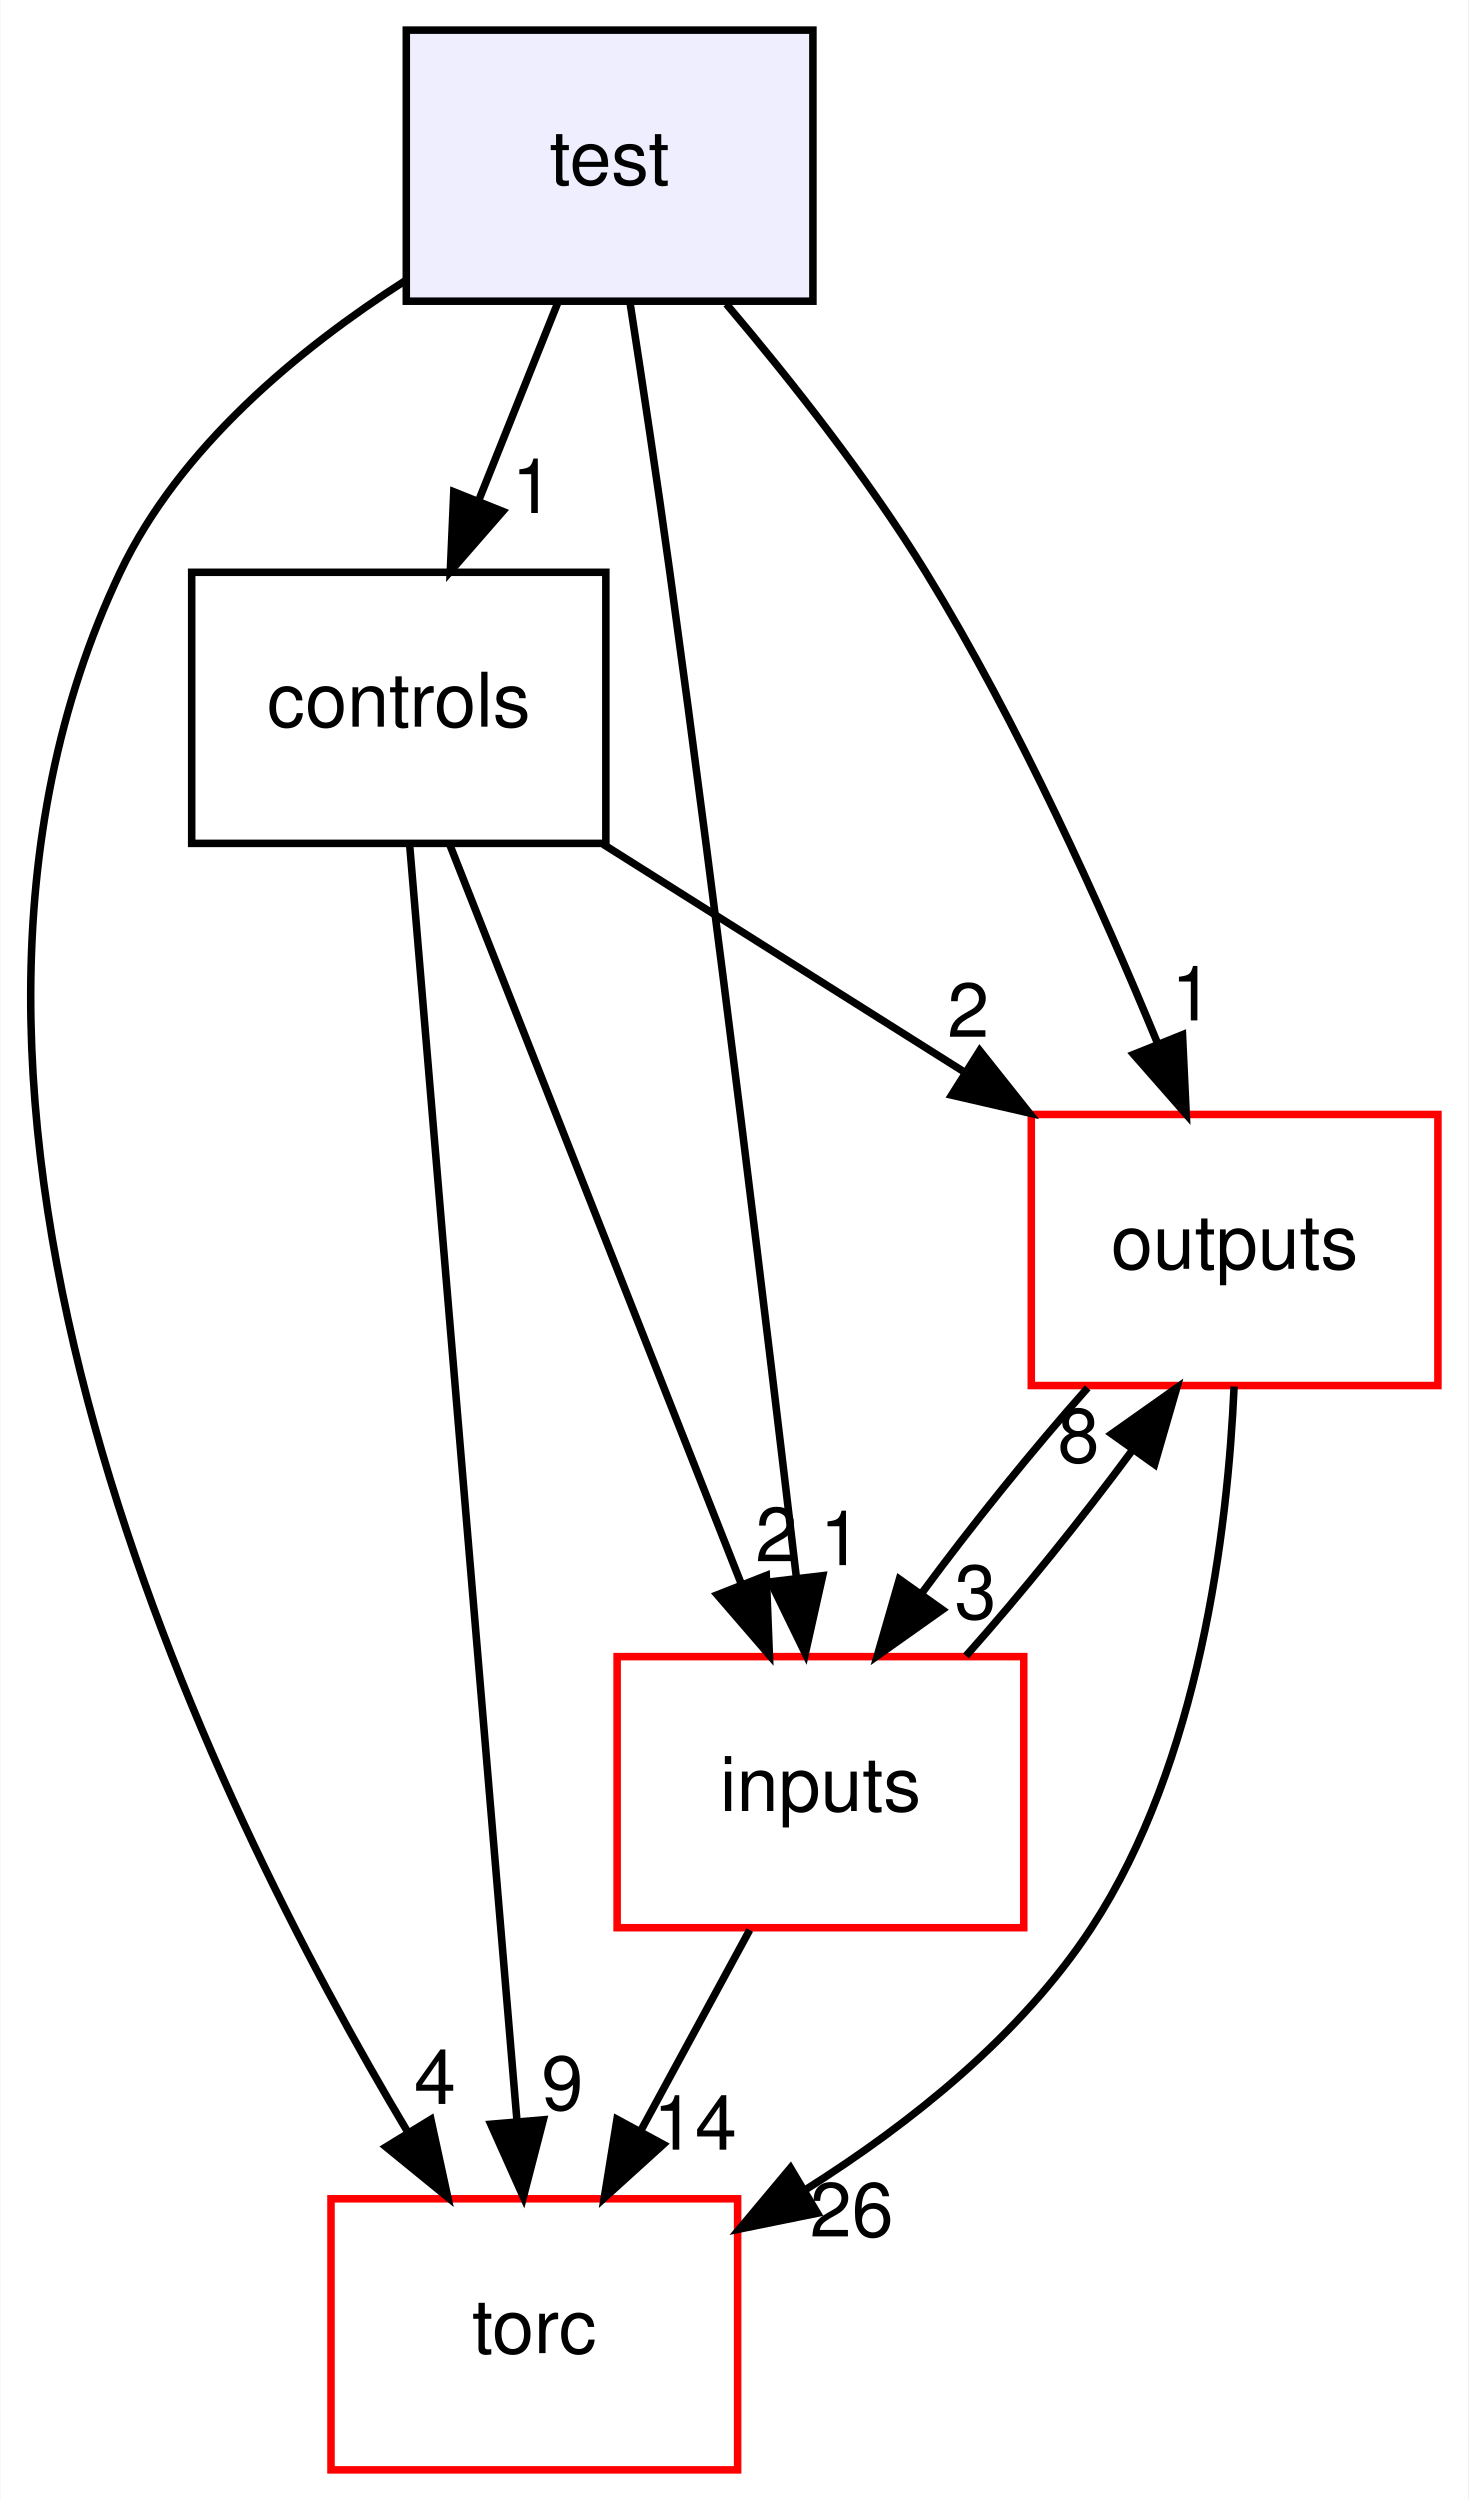
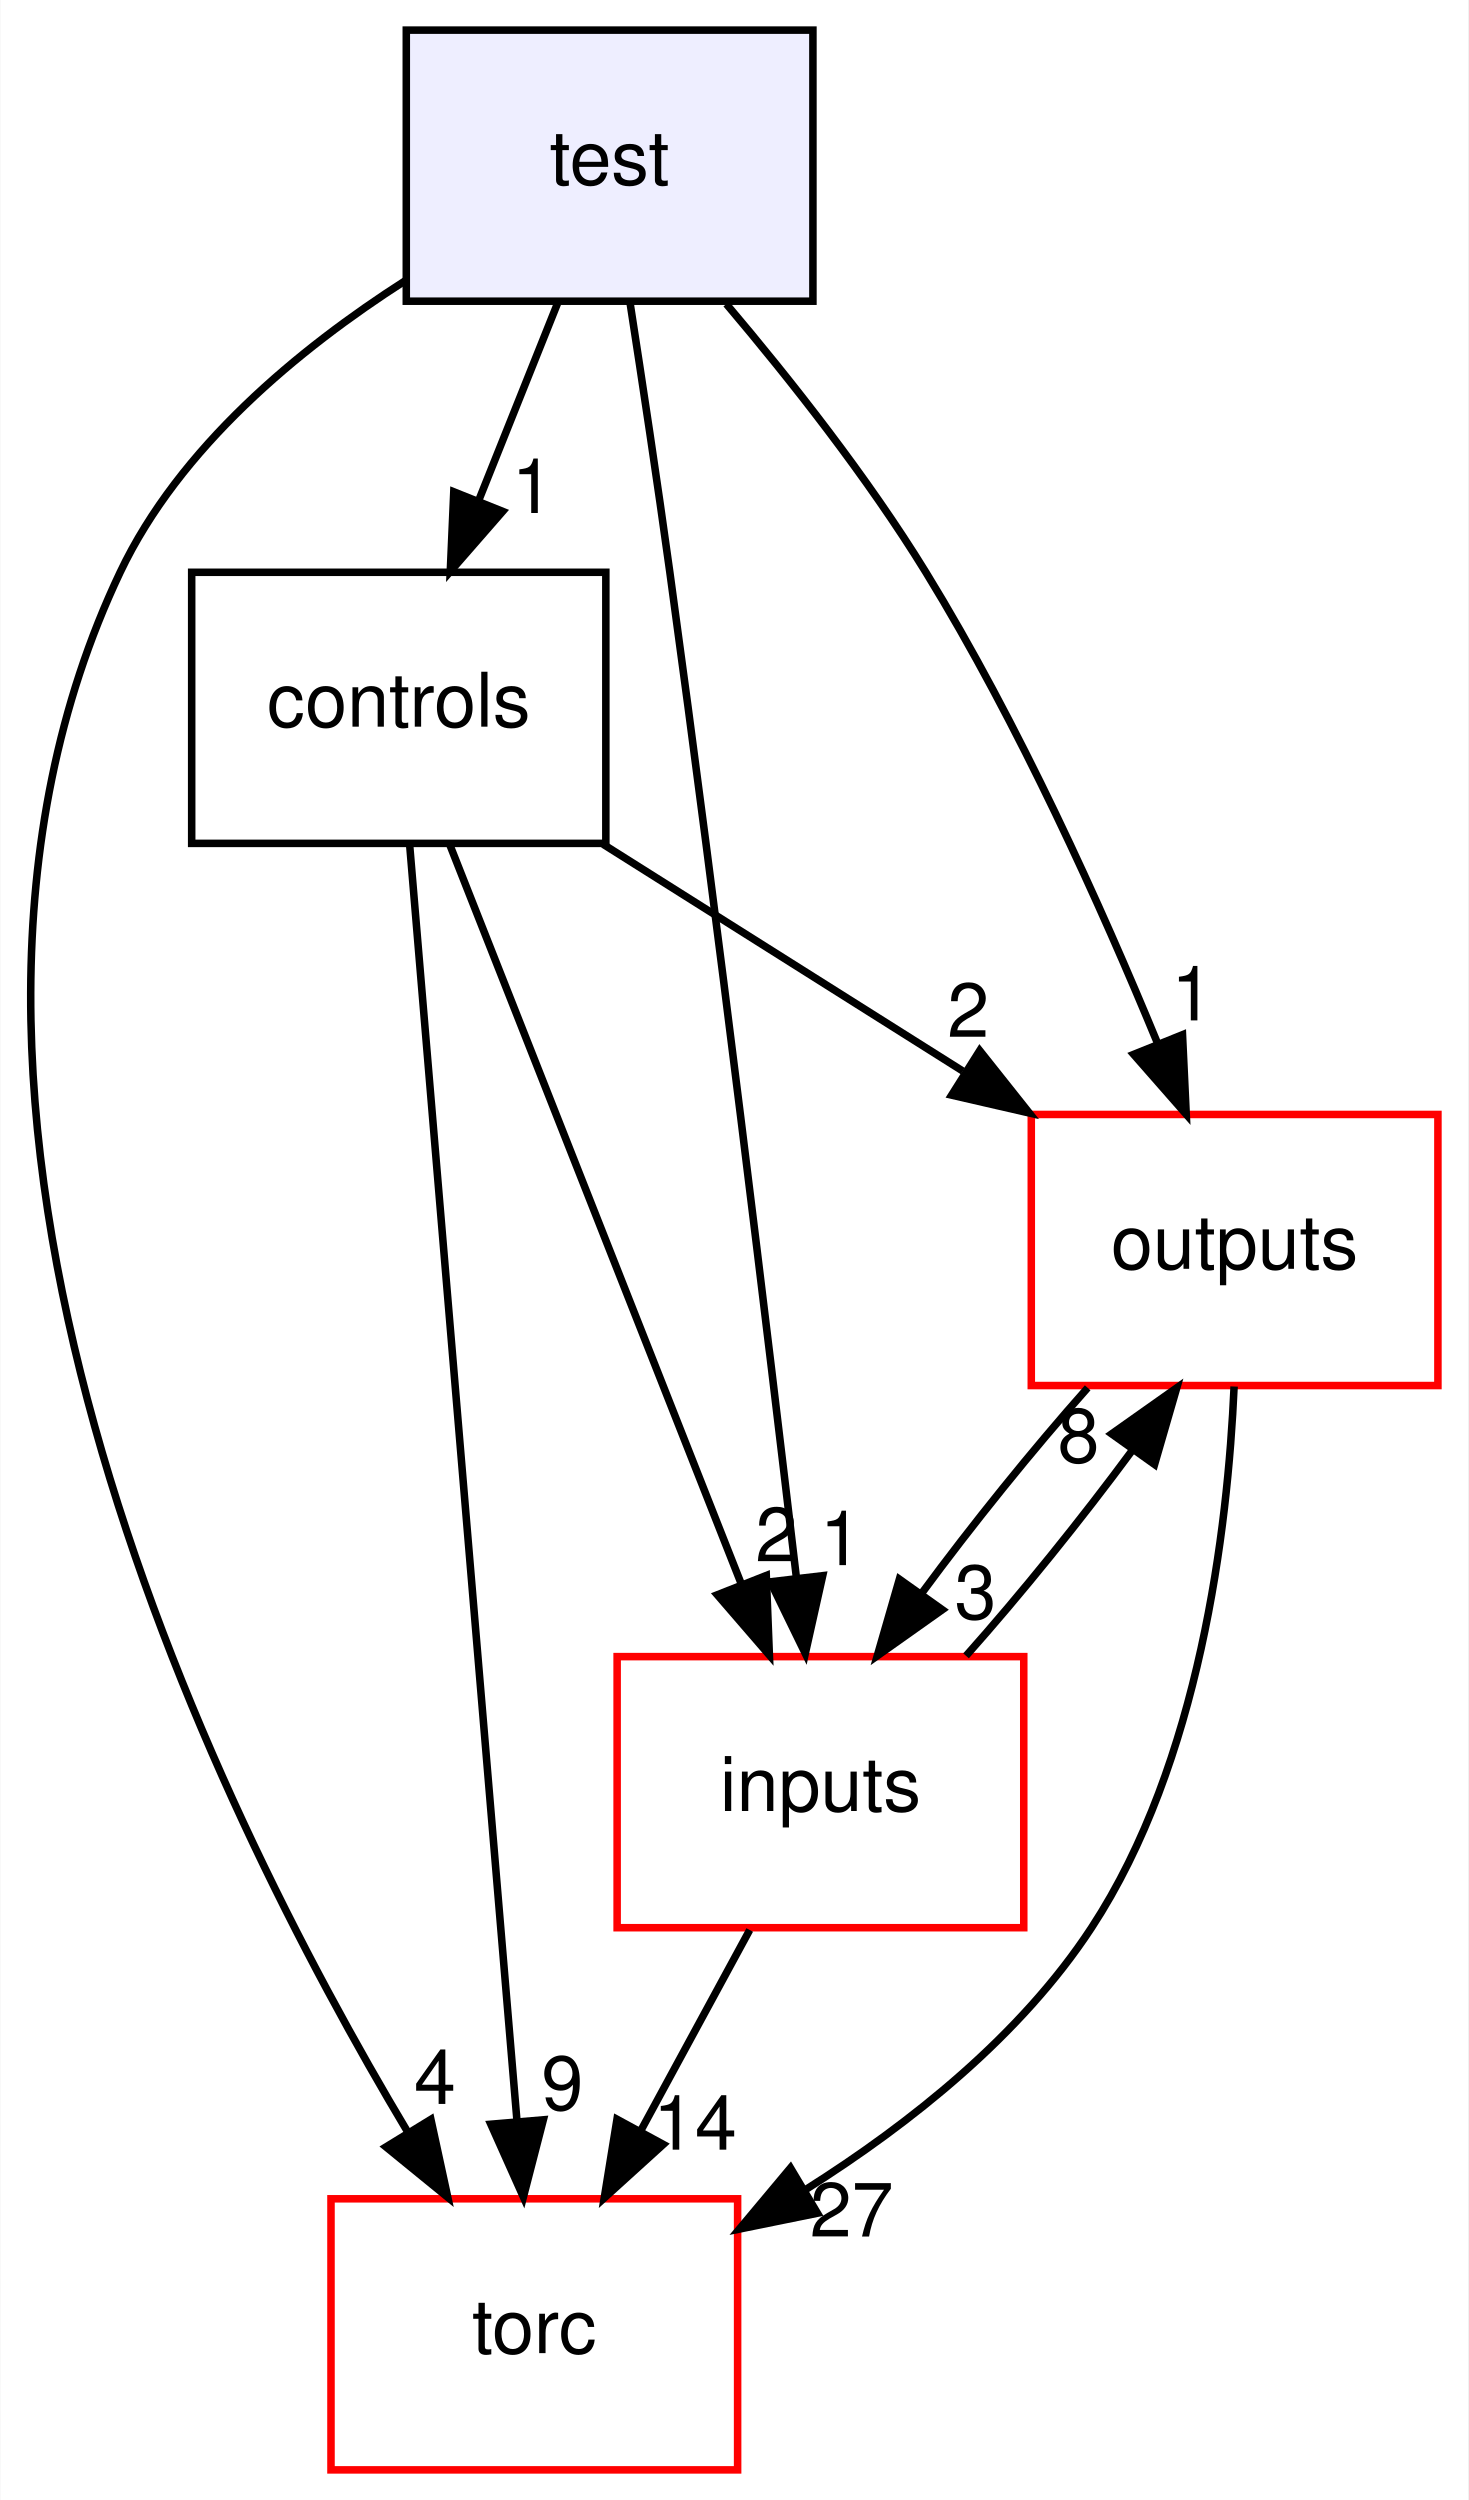
<svg xmlns="http://www.w3.org/2000/svg" xmlns:xlink="http://www.w3.org/1999/xlink" width="195pt" height="332pt" viewBox="0.00 0.00 194.90 332.00">
  <g id="graph0" class="graph" transform="scale(1 1) rotate(0) translate(4 328)">
    <polygon fill="white" stroke="none" points="-4,4 -4,-328 190.905,-328 190.905,4 -4,4" />
    <g id="node1" class="node">
      <g id="a_node1">
        <a xlink:href="dir_13e138d54eb8818da29c3992edef070a.html" target="_top" xlink:title="test">
          <polygon fill="#eeeeff" stroke="black" points="103.905,-324 49.905,-324 49.905,-288 103.905,-288 103.905,-324" />
          <text text-anchor="middle" x="76.905" y="-303.5" font-family="Helvetica,sans-Serif" font-size="10.00">test</text>
        </a>
      </g>
    </g>
    <g id="node2" class="node">
      <g id="a_node2">
        <a xlink:href="dir_19e1fafdf157c27762559b97f5d6a2d3.html" target="_top" xlink:title="torc">
          <polygon fill="white" stroke="red" points="93.905,-36 39.905,-36 39.905,-0 93.905,-0 93.905,-36" />
          <text text-anchor="middle" x="66.905" y="-15.5" font-family="Helvetica,sans-Serif" font-size="10.00">torc</text>
        </a>
      </g>
    </g>
    <g id="edge1" class="edge">
      <path fill="none" stroke="black" d="M49.732,-290.7C35.644,-281.671 19.775,-268.572 11.905,-252 -21.554,-181.547 23.591,-89.186 50.082,-44.891" />
      <polygon fill="black" stroke="black" points="53.172,-46.548 55.417,-36.193 47.205,-42.888 53.172,-46.548" />
      <g id="a_edge1-headlabel">
        <a xlink:href="dir_000001_000004.html" target="_top" xlink:title="4">
          <text text-anchor="middle" x="53.713" y="-48.596" font-family="Helvetica,sans-Serif" font-size="10.00">4</text>
        </a>
      </g>
    </g>
    <g id="node3" class="node">
      <g id="a_node3">
        <a xlink:href="dir_d03bd041034a3e88cd281d61691321a9.html" target="_top" xlink:title="outputs">
          <polygon fill="white" stroke="red" points="186.905,-180 132.905,-180 132.905,-144 186.905,-144 186.905,-180" />
          <text text-anchor="middle" x="159.905" y="-159.5" font-family="Helvetica,sans-Serif" font-size="10.00">outputs</text>
        </a>
      </g>
    </g>
    <g id="edge2" class="edge">
      <path fill="none" stroke="black" d="M92.406,-287.63C100.866,-277.64 111.161,-264.604 118.905,-252 131.227,-231.942 142.208,-207.565 149.696,-189.398" />
      <polygon fill="black" stroke="black" points="152.988,-190.594 153.484,-180.011 146.496,-187.975 152.988,-190.594" />
      <g id="a_edge2-headlabel">
        <a xlink:href="dir_000001_000007.html" target="_top" xlink:title="1">
          <text text-anchor="middle" x="154.276" y="-192.49" font-family="Helvetica,sans-Serif" font-size="10.00">1</text>
        </a>
      </g>
    </g>
    <g id="node4" class="node">
      <g id="a_node4">
        <a xlink:href="dir_3d370fd2770cf63261b7ee5a69ee79d2.html" target="_top" xlink:title="controls">
          <polygon fill="none" stroke="black" points="76.405,-252 21.405,-252 21.405,-216 76.405,-216 76.405,-252" />
          <text text-anchor="middle" x="48.905" y="-231.5" font-family="Helvetica,sans-Serif" font-size="10.00">controls</text>
        </a>
      </g>
    </g>
    <g id="edge3" class="edge">
      <path fill="none" stroke="black" d="M69.984,-287.697C66.83,-279.813 63.026,-270.304 59.523,-261.546" />
      <polygon fill="black" stroke="black" points="62.71,-260.089 55.746,-252.104 56.211,-262.689 62.71,-260.089" />
      <g id="a_edge3-headlabel">
        <a xlink:href="dir_000001_000008.html" target="_top" xlink:title="1">
          <text text-anchor="middle" x="66.681" y="-259.872" font-family="Helvetica,sans-Serif" font-size="10.00">1</text>
        </a>
      </g>
    </g>
    <g id="node5" class="node">
      <g id="a_node5">
        <a xlink:href="dir_fb7b09e926df3dd6ae65d35d8e762017.html" target="_top" xlink:title="inputs">
          <polygon fill="white" stroke="red" points="131.905,-108 77.905,-108 77.905,-72 131.905,-72 131.905,-108" />
          <text text-anchor="middle" x="104.905" y="-87.5" font-family="Helvetica,sans-Serif" font-size="10.00">inputs</text>
        </a>
      </g>
    </g>
    <g id="edge4" class="edge">
      <path fill="none" stroke="black" d="M79.613,-287.831C81.219,-277.464 83.256,-263.984 84.905,-252 91.354,-205.12 97.952,-150.429 101.726,-118.372" />
      <polygon fill="black" stroke="black" points="105.206,-118.751 102.894,-108.412 98.253,-117.936 105.206,-118.751" />
      <g id="a_edge4-headlabel">
        <a xlink:href="dir_000001_000002.html" target="_top" xlink:title="1">
          <text text-anchor="middle" x="107.607" y="-120.152" font-family="Helvetica,sans-Serif" font-size="10.00">1</text>
        </a>
      </g>
    </g>
    <g id="edge5" class="edge">
      <path fill="none" stroke="black" d="M159.839,-143.87C158.997,-124.849 155.274,-93.941 140.905,-72 131.53,-57.685 116.847,-45.998 103.023,-37.276" />
      <polygon fill="black" stroke="black" points="104.51,-34.088 94.127,-31.976 100.926,-40.101 104.51,-34.088" />
      <g id="a_edge5-headlabel">
-         <a xlink:href="dir_000007_000004.html" target="_top" xlink:title="26">
-           <text text-anchor="middle" x="109.051" y="-30.989" font-family="Helvetica,sans-Serif" font-size="10.00">26</text>
+         <a xlink:href="dir_000007_000004.html" target="_top" xlink:title="27">
+           <text text-anchor="middle" x="109.051" y="-30.989" font-family="Helvetica,sans-Serif" font-size="10.00">27</text>
        </a>
      </g>
    </g>
    <g id="edge6" class="edge">
      <path fill="none" stroke="black" d="M140.394,-143.697C133.085,-135.474 125.033,-125.483 118.358,-116.421" />
      <polygon fill="black" stroke="black" points="121.094,-114.229 112.449,-108.104 115.388,-118.283 121.094,-114.229" />
      <g id="a_edge6-headlabel">
        <a xlink:href="dir_000007_000002.html" target="_top" xlink:title="3">
          <text text-anchor="middle" x="125.491" y="-113.014" font-family="Helvetica,sans-Serif" font-size="10.00">3</text>
        </a>
      </g>
    </g>
    <g id="edge7" class="edge">
      <path fill="none" stroke="black" d="M50.347,-215.849C53.461,-178.832 60.834,-91.181 64.601,-46.386" />
      <polygon fill="black" stroke="black" points="68.105,-46.491 65.455,-36.233 61.129,-45.904 68.105,-46.491" />
      <g id="a_edge7-headlabel">
        <a xlink:href="dir_000008_000004.html" target="_top" xlink:title="9">
          <text text-anchor="middle" x="70.633" y="-47.811" font-family="Helvetica,sans-Serif" font-size="10.00">9</text>
        </a>
      </g>
    </g>
    <g id="edge8" class="edge">
      <path fill="none" stroke="black" d="M76.058,-215.876C90.437,-206.808 108.286,-195.552 123.815,-185.759" />
      <polygon fill="black" stroke="black" points="126.055,-188.484 132.647,-180.19 122.321,-182.564 126.055,-188.484" />
      <g id="a_edge8-headlabel">
        <a xlink:href="dir_000008_000007.html" target="_top" xlink:title="2">
          <text text-anchor="middle" x="124.529" y="-190.303" font-family="Helvetica,sans-Serif" font-size="10.00">2</text>
        </a>
      </g>
    </g>
    <g id="edge9" class="edge">
      <path fill="none" stroke="black" d="M55.66,-215.871C65.288,-191.457 83.047,-146.426 94.401,-117.635" />
      <polygon fill="black" stroke="black" points="97.713,-118.776 98.126,-108.189 91.201,-116.208 97.713,-118.776" />
      <g id="a_edge9-headlabel">
        <a xlink:href="dir_000008_000002.html" target="_top" xlink:title="2">
          <text text-anchor="middle" x="99.036" y="-120.662" font-family="Helvetica,sans-Serif" font-size="10.00">2</text>
        </a>
      </g>
    </g>
    <g id="edge10" class="edge">
      <path fill="none" stroke="black" d="M95.511,-71.697C91.14,-63.644 85.847,-53.895 81.01,-44.982" />
      <polygon fill="black" stroke="black" points="84.037,-43.223 76.19,-36.104 77.885,-46.563 84.037,-43.223" />
      <g id="a_edge10-headlabel">
        <a xlink:href="dir_000002_000004.html" target="_top" xlink:title="14">
          <text text-anchor="middle" x="88.247" y="-42.528" font-family="Helvetica,sans-Serif" font-size="10.00">14</text>
        </a>
      </g>
    </g>
    <g id="edge11" class="edge">
      <path fill="none" stroke="black" d="M124.239,-108.104C131.536,-116.298 139.592,-126.282 146.289,-135.359" />
      <polygon fill="black" stroke="black" points="143.574,-137.58 152.225,-143.697 149.276,-133.52 143.574,-137.58" />
      <g id="a_edge11-headlabel">
        <a xlink:href="dir_000002_000007.html" target="_top" xlink:title="8">
          <text text-anchor="middle" x="139.176" y="-133.799" font-family="Helvetica,sans-Serif" font-size="10.00">8</text>
        </a>
      </g>
    </g>
  </g>
</svg>
